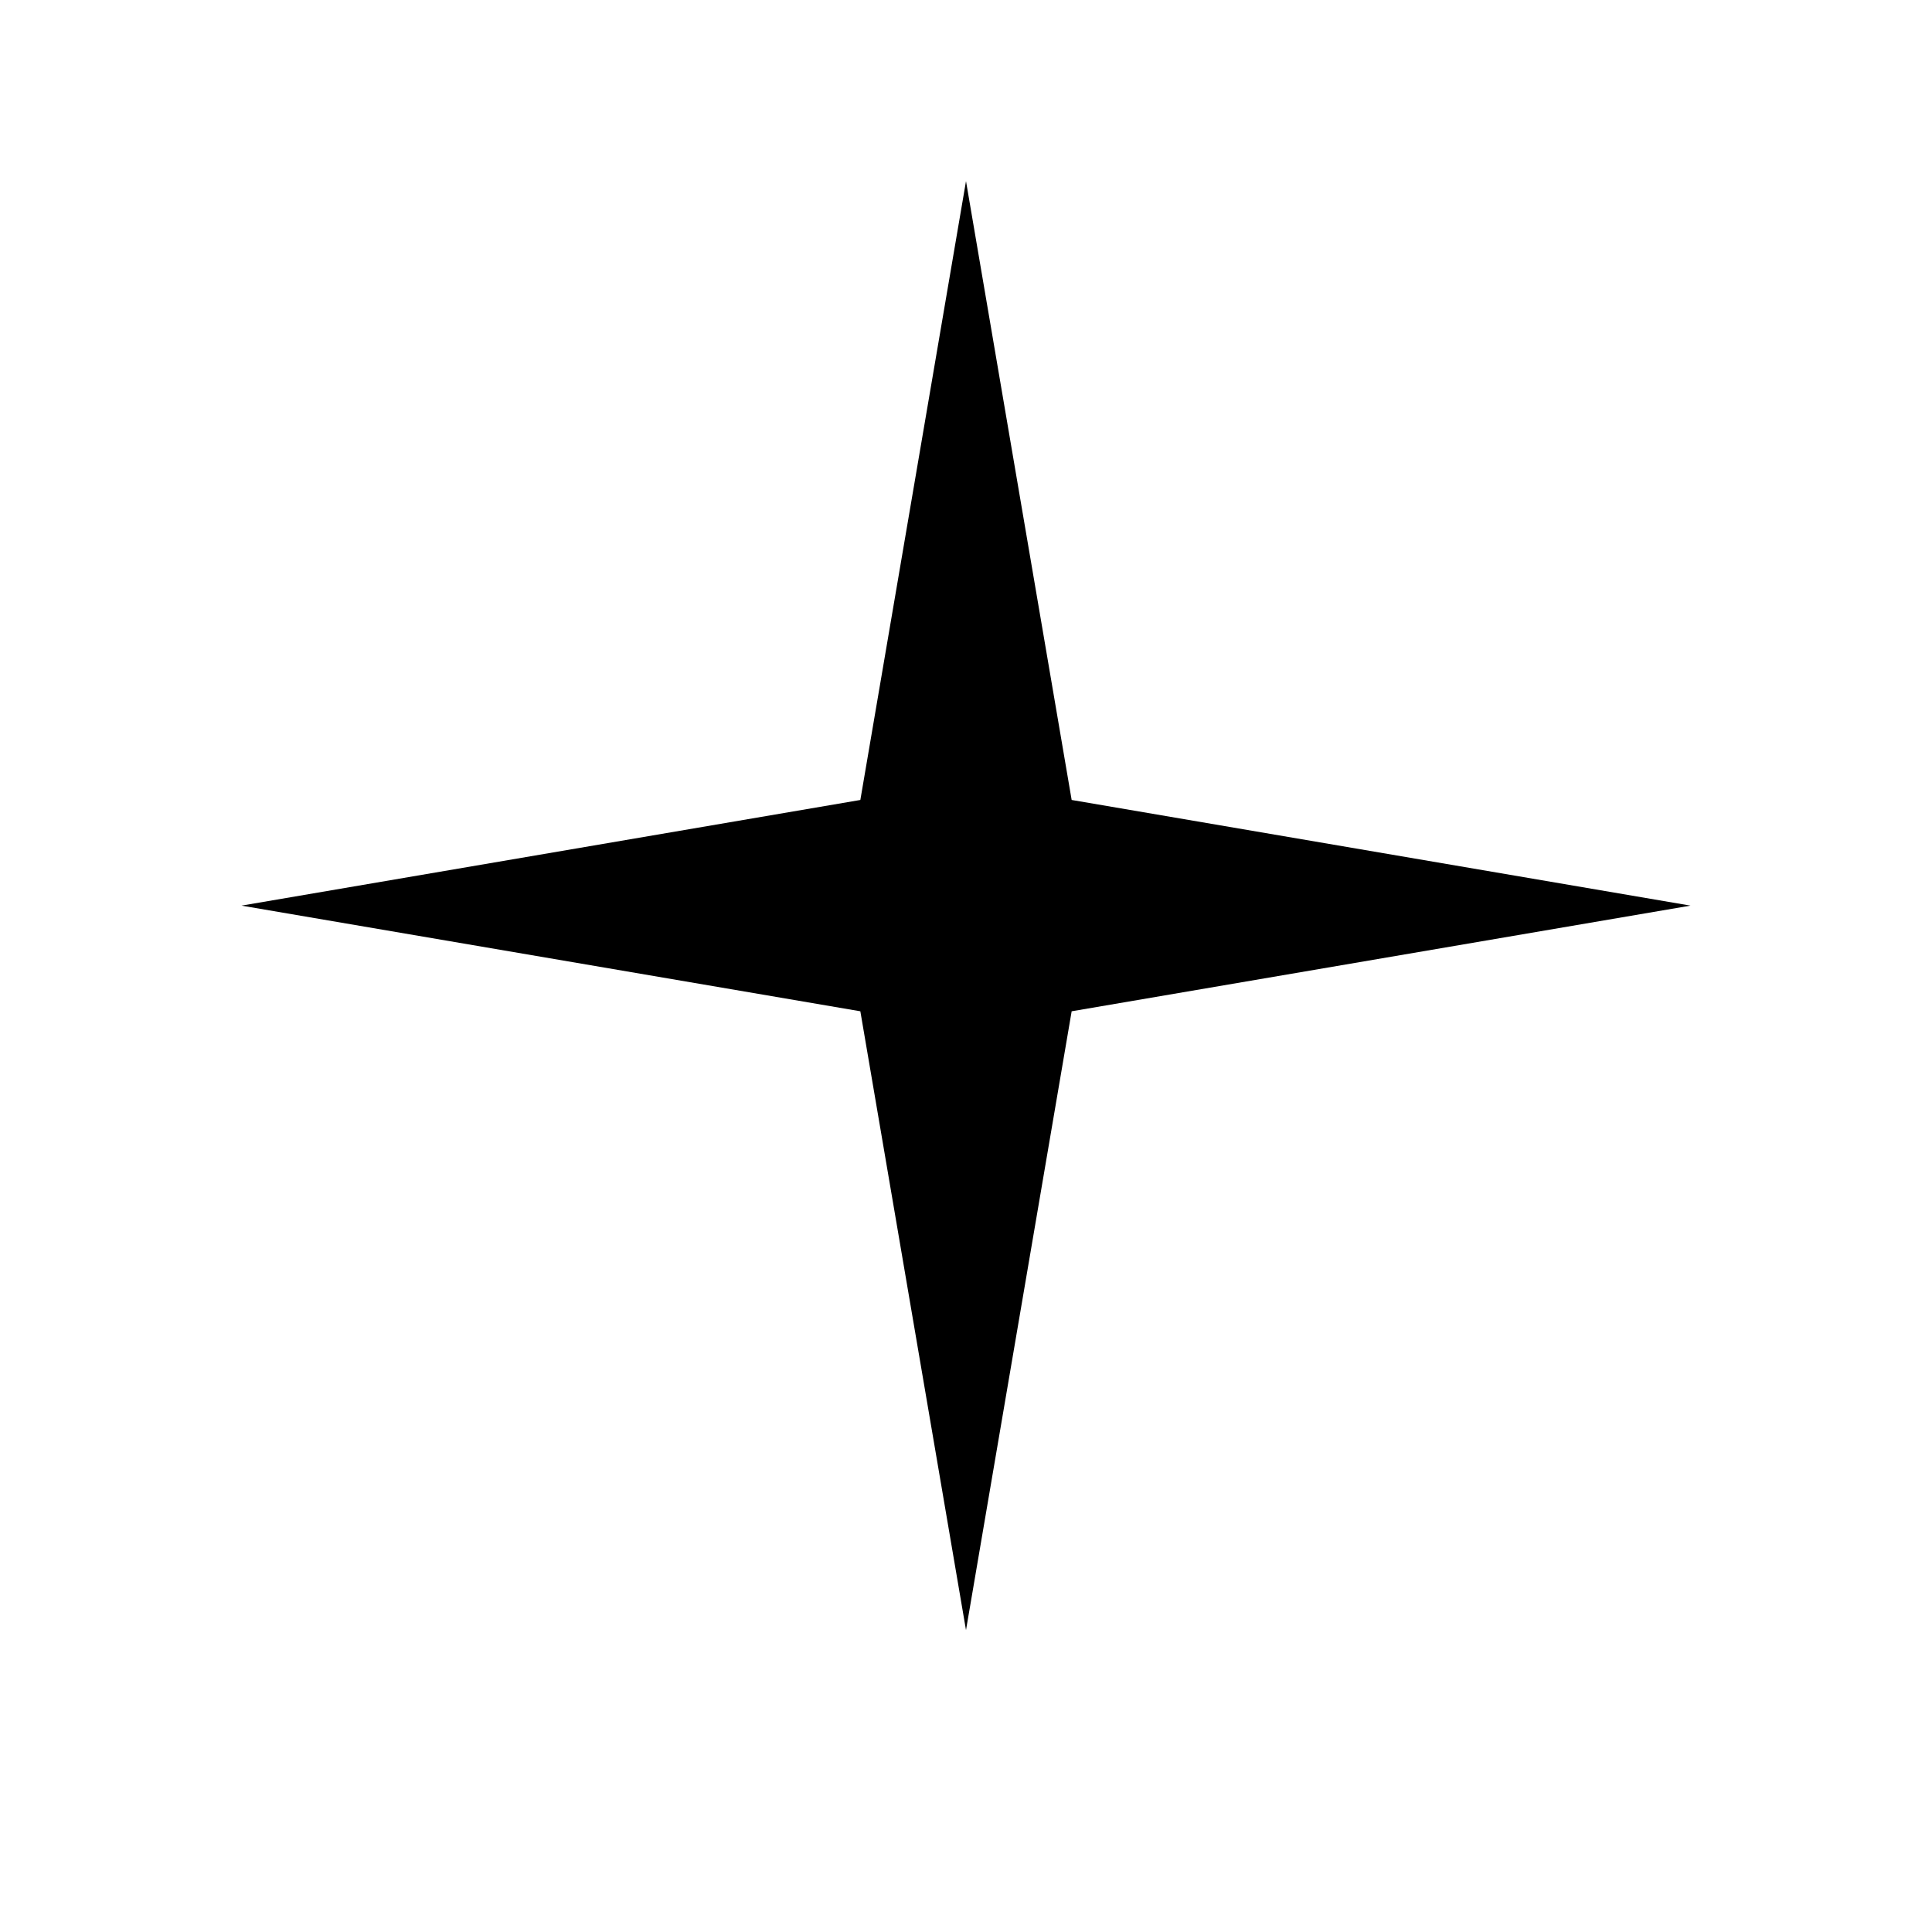
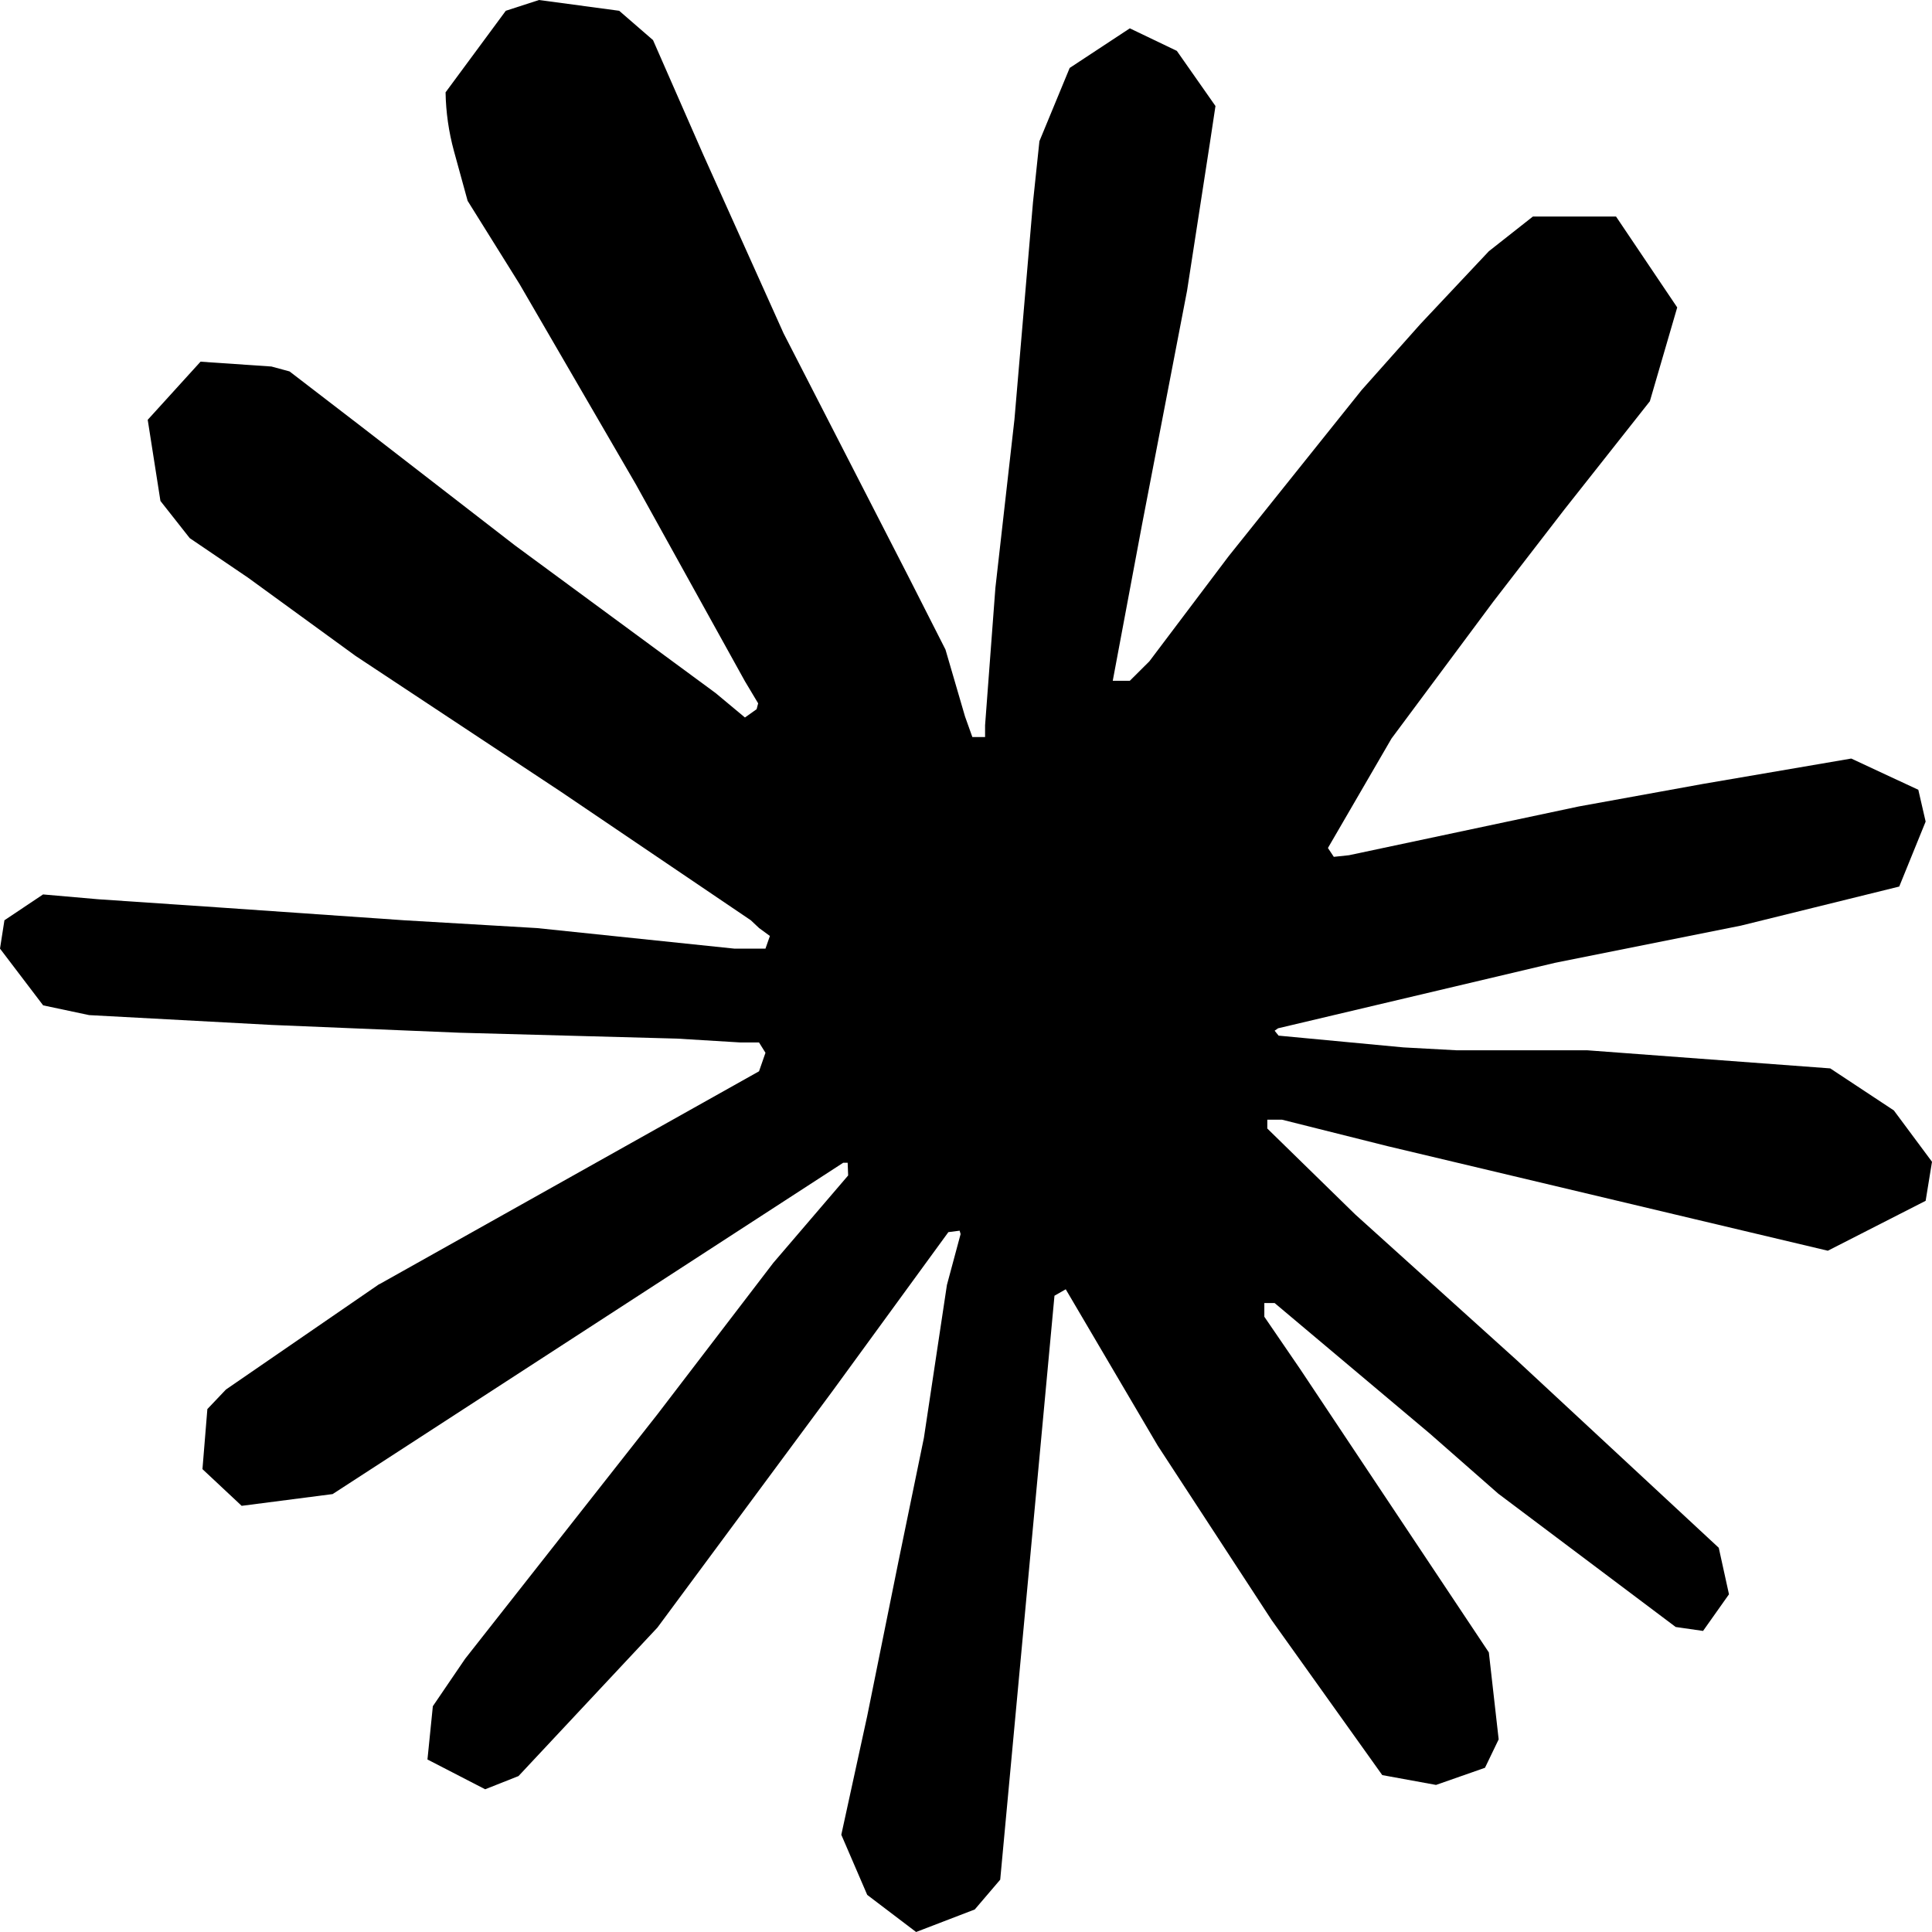
- <svg xmlns="http://www.w3.org/2000/svg" viewBox="0 0 512 512">
-   <rect width="512" height="512" fill="#fff" />
-   <path fill="#000" d="M256 48l28 164 164 28-164 28-28 164-28-164-164-28 164-28z" />
+ <svg xmlns="http://www.w3.org/2000/svg" viewBox="0 0 24 24" width="1024" height="1024" fill="#000" fill-rule="evenodd">
+   <rect width="24" height="24" fill="#fff" />
+   <path d="M4.709 15.955l4.72-2.647.08-.23-.08-.128H9.2l-.79-.048-2.698-.073-2.339-.097-2.266-.122-.571-.121L0 11.784l.055-.352.48-.321.686.06 1.52.103 2.278.158 1.652.097 2.449.255h.389l.055-.157-.134-.098-.103-.097-2.358-1.596-2.552-1.688-1.336-.972-.724-.491-.364-.462-.158-1.008.656-.722.881.06.225.061.893.686 1.908 1.476 2.491 1.833.365.304.145-.103.019-.073-.164-.274-1.355-2.446-1.446-2.49-.644-1.032-.17-.619a2.97 2.97 0 01-.104-.729L6.283.134 6.696 0l.996.134.42.364.62 1.414 1.002 2.229 1.555 3.03.456.898.243.832.091.255h.158V9.01l.128-1.706.237-2.095.23-2.695.08-.76.376-.91.747-.492.584.28.48.685-.067.444-.286 1.851-.559 2.903-.364 1.942h.212l.243-.242.985-1.306 1.652-2.064.73-.82.85-.904.547-.431h1.033l.76 1.129-.34 1.166-1.064 1.347-.881 1.142-1.264 1.7-.79 1.36.073.11.188-.02 2.856-.606 1.543-.28 1.841-.315.833.388.091.395-.328.807-1.969.486-2.309.462-3.439.813-.042.03.049.061 1.549.146.662.036h1.622l3.02.225.79.522.474.638-.079.485-1.215.62-1.64-.389-3.829-.91-1.312-.329h-.182v.11l1.093 1.068 2.006 1.81 2.509 2.33.127.578-.322.455-.34-.049-2.205-1.657-.851-.747-1.926-1.62h-.128v.17l.444.649 2.345 3.521.122 1.08-.17.353-.608.213-.668-.122-1.374-1.925-1.415-2.167-1.143-1.943-.14.08-.674 7.254-.316.37-.729.28-.607-.461-.322-.747.322-1.476.389-1.924.315-1.53.286-1.9.17-.632-.012-.042-.14.018-1.434 1.967-2.18 2.945-1.726 1.845-.414.164-.717-.37.067-.662.401-.589 2.388-3.036 1.44-1.882.93-1.086-.006-.158h-.055L4.132 18.56l-1.13.146-.487-.456.061-.746.231-.243 1.908-1.312-.006.006z" fill="#000" />
</svg>
